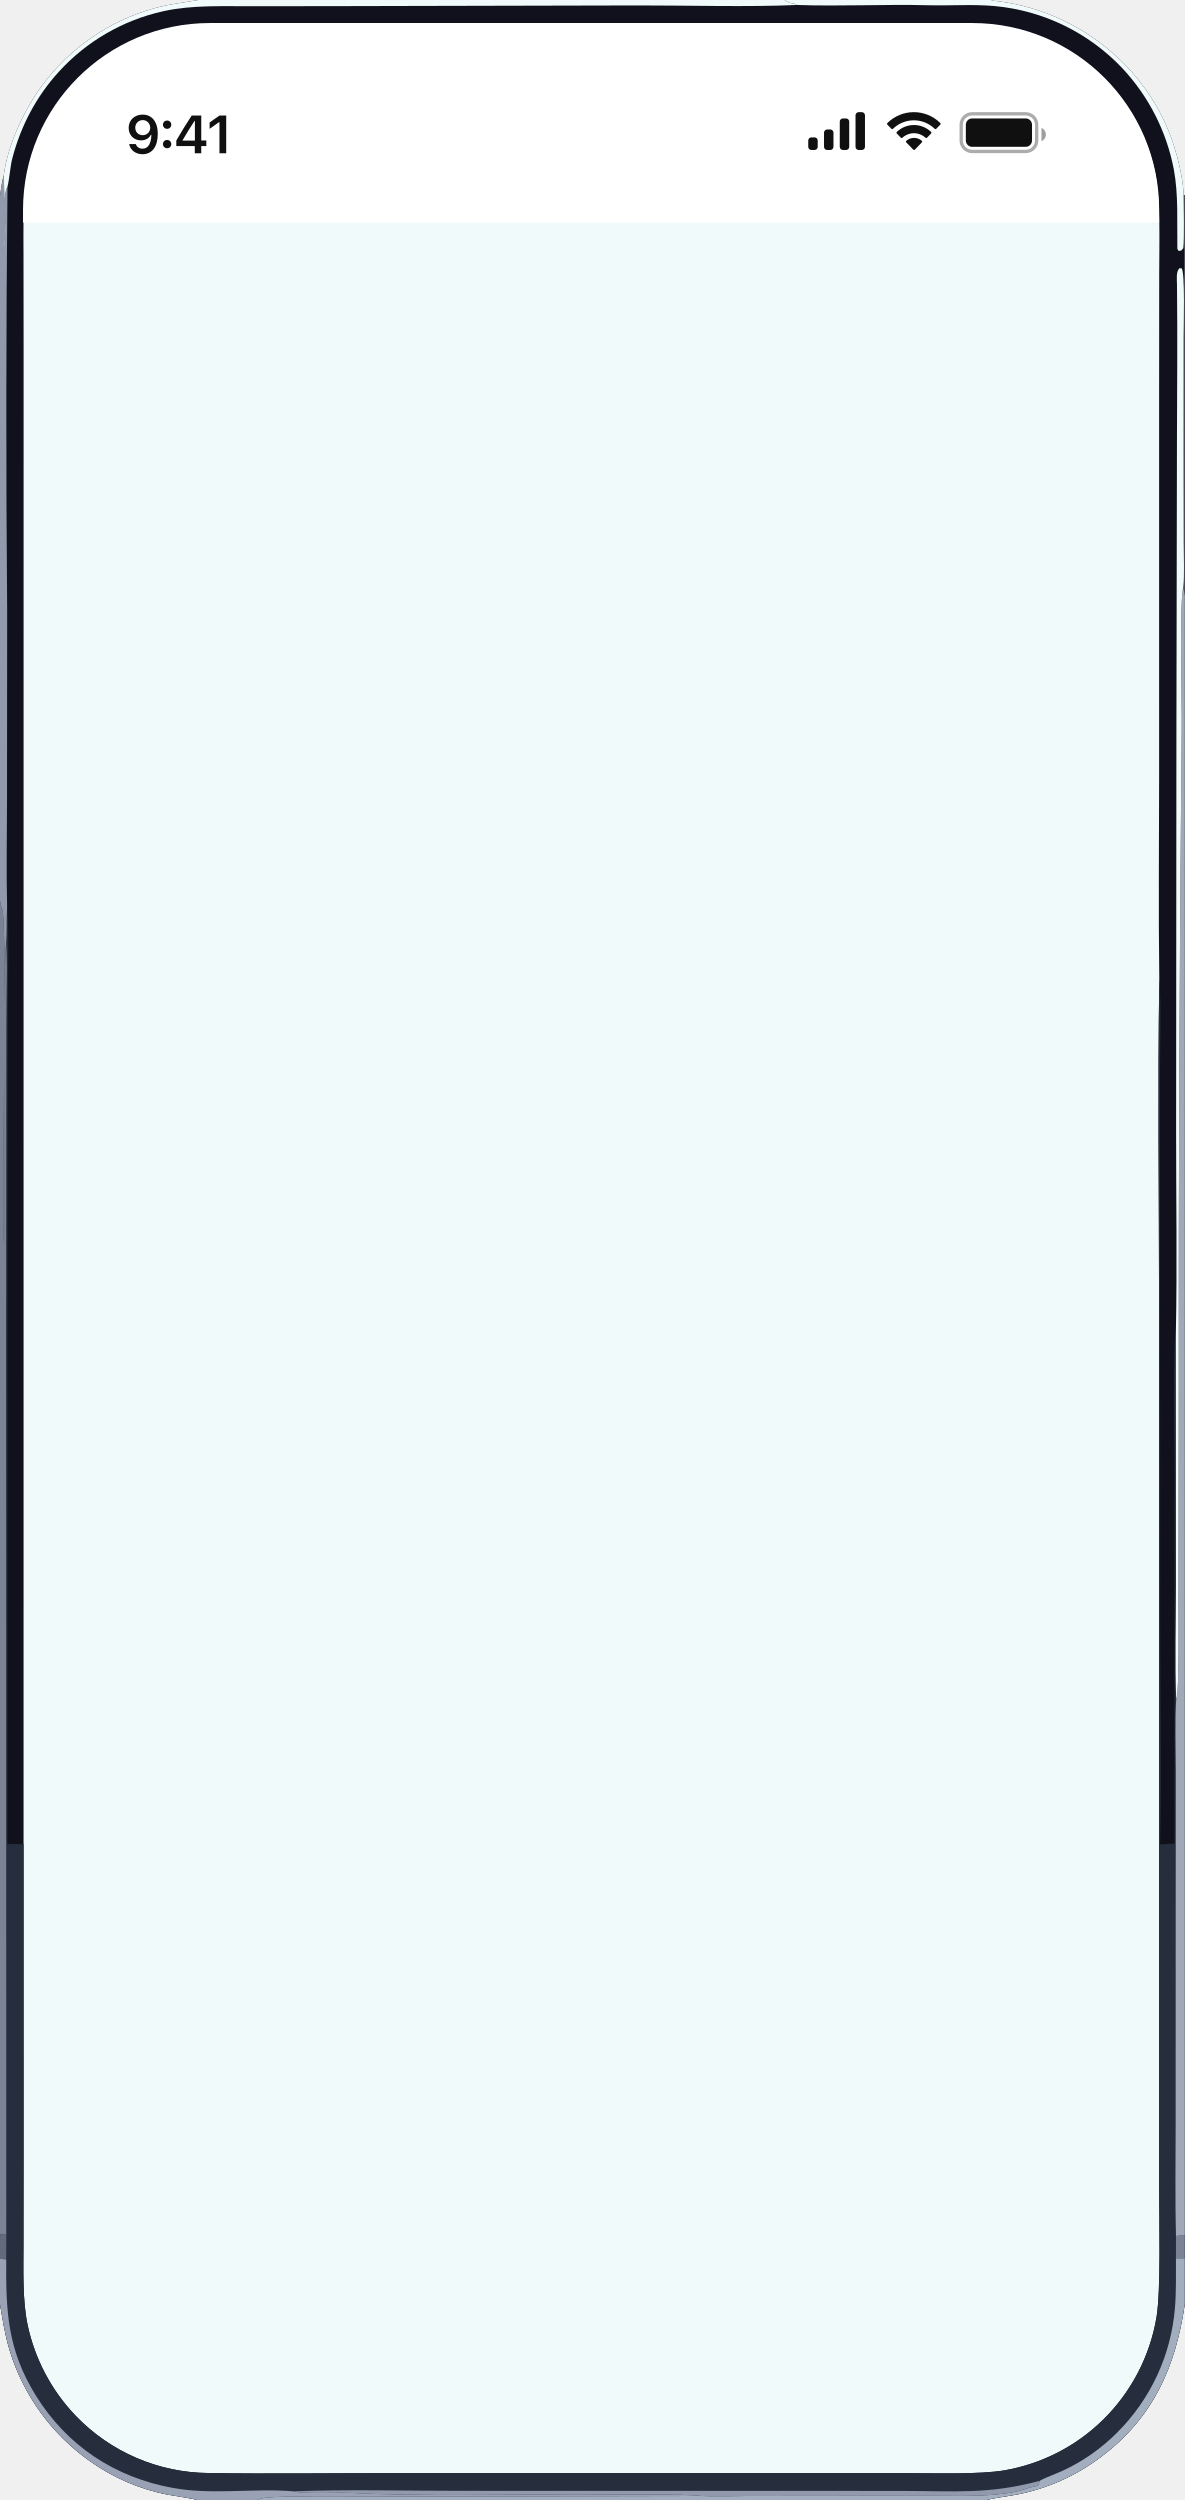
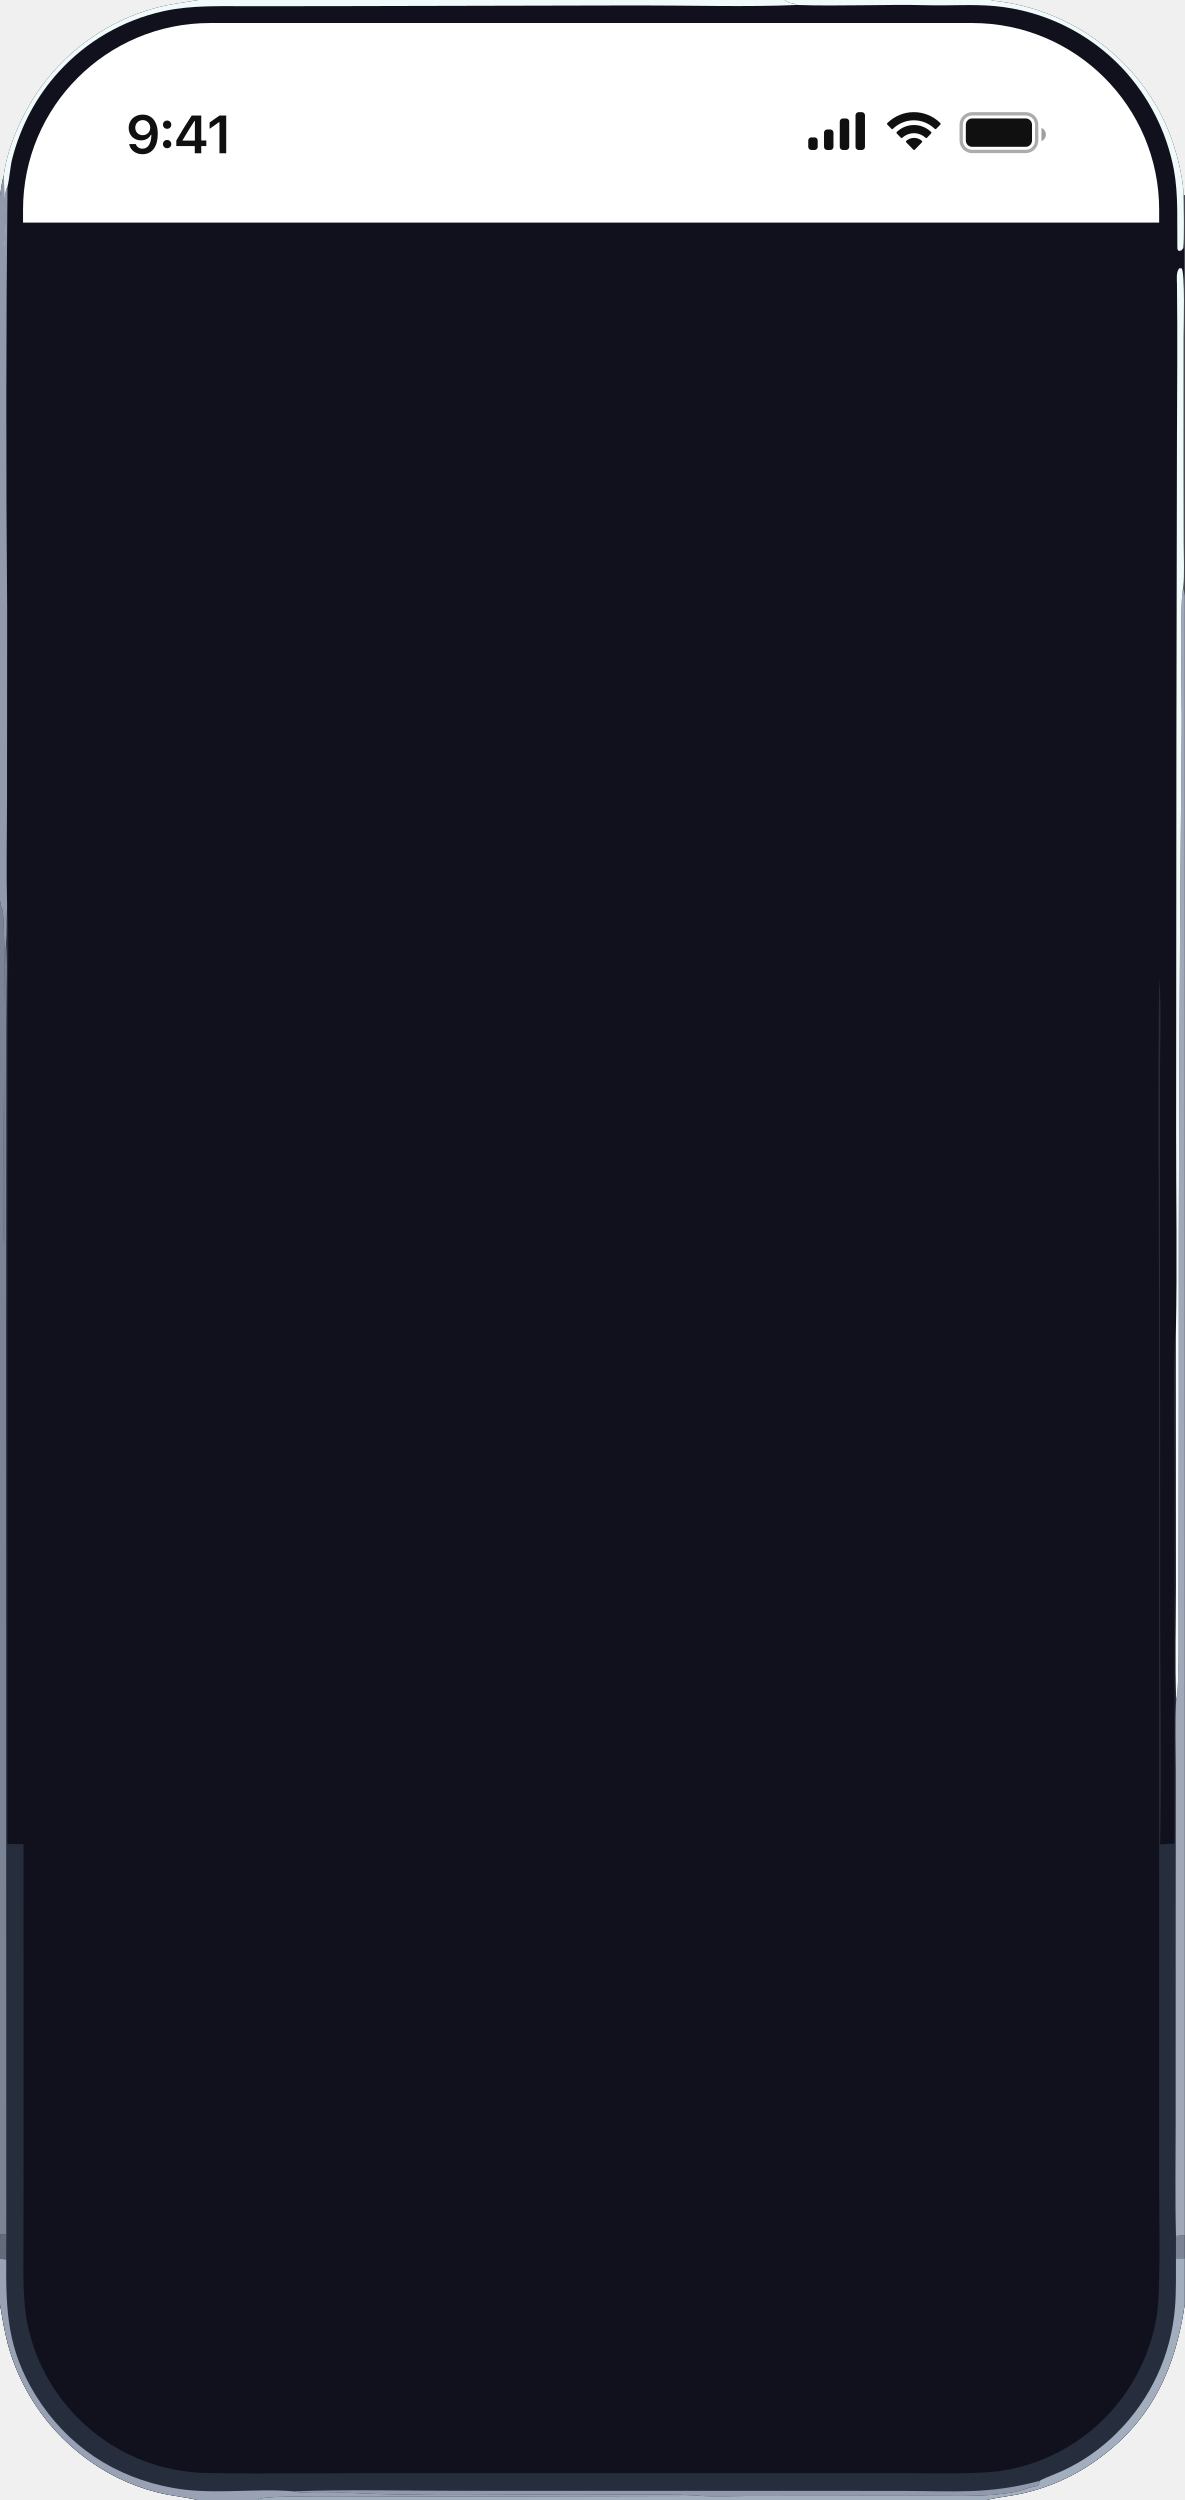
<svg xmlns="http://www.w3.org/2000/svg" width="463" height="977" viewBox="0 0 463 977" fill="none">
  <g clip-path="url(#clip0_67_110)">
    <path d="M77.521 0H306.674H387.377C387.492 0.076 387.606 0.152 387.72 0.228C420.132 3.357 448.977 25.869 458.83 57.155C460.557 62.638 462.354 70.08 462.577 76.148L463 76.25V232.864V873.451V882.53V900.524C459.38 925.197 450.526 945.119 429.89 960.422C420.275 967.64 409.15 972.583 397.352 974.877C395.336 975.273 386.843 976.475 385.624 977H100.604H77.058C75.51 976.404 67.814 975.364 65.653 974.944C54.672 972.792 44.276 968.322 35.163 961.825C20.117 951.225 9.042 935.897 3.696 918.28C1.852 912.059 1.092 906.778 0 900.462V882.782V873.232V352.02V76.532C0.414 73.435 0.687 71.497 1.475 68.469C2.958 57.215 8.789 44.359 15.238 35.12C26.161 19.522 42.179 8.223 60.533 3.169C67.071 1.412 71.264 1.121 77.521 0Z" fill="#10111C" style="fill:#10111C;fill:color(display-p3 0.063 0.067 0.11);fill-opacity:1;" />
-     <path d="M9.209 720.685L9.217 266.864L9.226 137.416L9.184 99.46C9.177 90.828 8.905 80.048 10.046 71.656C12.231 56.49 19.157 42.406 29.832 31.419C43.684 17.073 62.467 9.383 82.375 9.354C105.696 9.319 129.023 9.361 152.344 9.36L292.568 9.342L353.988 9.332C364.935 9.326 383.053 8.754 393.025 10.524C407.311 13.04 420.503 19.821 430.866 29.976C441.563 40.397 448.805 53.85 451.616 68.519C453.616 79.192 453.024 95.497 453.016 106.758L452.981 160.251L452.989 302.539C452.98 329.017 452.688 356.057 453.051 382.5C452.406 424.707 452.956 468.251 452.958 510.549L452.989 756.421L452.988 854.46C452.988 867.006 453.723 894.504 451.989 905.423C449.441 920.727 442.105 934.824 431.037 945.691C420.495 956.019 407.064 962.894 392.526 965.412C383.009 967.063 364.694 966.505 354.493 966.505L291.128 966.495L152.33 966.491C128.966 966.491 104.85 966.829 81.575 966.462C61.929 966.333 43.172 958.262 29.572 944.079C20.101 934.19 13.586 921.848 10.763 908.448C8.77 898.869 9.168 887.377 9.177 877.468L9.215 844.027L9.209 720.685Z" fill="#F0FAFA" style="fill:#F0FAFA;fill:color(display-p3 0.941 0.98 0.98);fill-opacity:1;" />
    <path d="M0 352.02C0.179 353.156 0.318 354.188 0.833 355.231C3.082 359.793 0.471 471.408 1.601 486.511C1.675 475.391 1.29 370.095 2.408 368.959C2.759 364.532 2.506 359.003 2.78 354.241C3.63 364.309 3.012 384.33 2.999 394.888L2.926 473.609L2.901 720.657L9.21 720.685L9.215 844.027L9.177 877.468C9.168 887.376 8.771 898.869 10.763 908.448C13.586 921.848 20.102 934.189 29.572 944.079C43.173 958.261 61.93 966.333 81.575 966.462C104.851 966.829 128.967 966.49 152.331 966.49L291.129 966.495L354.493 966.505C364.694 966.505 383.009 967.063 392.527 965.412C407.065 962.893 420.496 956.019 431.038 945.691C442.105 934.824 449.441 920.727 451.989 905.423C453.724 894.504 452.989 867.006 452.988 854.46L452.989 756.421L452.959 510.549C452.956 468.251 452.406 424.707 453.051 382.5C453.906 391.492 453.313 411.691 453.298 421.199L453.326 495.565L453.394 634.974C453.429 662.762 453.966 693.102 453.37 720.79L458.993 720.48L459.02 574.331C459.019 567.523 458.333 524.074 459.528 520.658L459.578 619.694C459.575 633.251 459.105 650.702 459.664 664.04C459.071 671.859 459.488 684.348 459.488 692.697L459.443 745.926L459.427 829.305C459.435 843.726 459.157 859.483 459.569 873.833L463 873.451V882.53V900.524C459.38 925.197 450.526 945.119 429.89 960.422C420.275 967.64 409.15 972.582 397.352 974.877C395.336 975.273 386.843 976.475 385.624 977H100.604H77.058C75.51 976.404 67.814 975.364 65.653 974.944C54.672 972.792 44.276 968.322 35.163 961.825C20.117 951.225 9.042 935.897 3.696 918.28C1.852 912.059 1.092 906.778 0 900.462V882.782V873.232V352.02Z" fill="#262D3C" style="fill:#262D3C;fill:color(display-p3 0.149 0.176 0.235);fill-opacity:1;" />
    <path d="M0 352.02C0.179 353.156 0.318 354.188 0.833 355.231C3.082 359.793 0.471 471.408 1.601 486.511C1.675 475.391 1.29 370.095 2.408 368.959C2.903 373.79 2.631 382.021 2.594 387.123C2.501 397.142 2.46 407.161 2.473 417.18L2.382 525.481L2.455 873.323L0 873.232V352.02Z" fill="#7B8495" style="fill:#7B8495;fill:color(display-p3 0.482 0.518 0.584);fill-opacity:1;" />
    <path d="M459.563 882.52L463 882.53V900.524C459.38 925.197 450.526 945.119 429.89 960.422C420.275 967.64 409.15 972.582 397.352 974.877C395.336 975.273 386.843 976.475 385.624 977H100.604C102.589 975.192 120.388 975.769 124.315 975.76L159.595 975.688L273.858 975.43C278.795 975.712 286.76 975.445 291.871 975.44L328.042 975.397L365.271 975.373C375.897 975.359 386.83 975.841 397.288 973.684C398.839 973.365 403.116 971.767 405.117 971.566C405.936 971.485 406.082 970.34 406.309 969.51C407.966 968.475 413.046 966.6 415.223 965.594C423.151 961.944 430.362 956.902 436.516 950.71C449.645 937.672 457.681 920.36 459.172 901.912C459.679 896.254 459.547 888.354 459.563 882.52Z" fill="#A2AEBE" style="fill:#A2AEBE;fill:color(display-p3 0.635 0.682 0.745);fill-opacity:1;" />
    <path d="M0 882.782L2.434 882.954C2.279 903.148 2.861 918.132 13.951 936.083C26.136 955.805 44.856 968.189 67.633 972.301C83.205 975.111 99.4 972.287 114.719 973.623C118.419 974.701 131.962 974.009 136.733 974.238C165.592 975.645 195.164 974.677 224.01 974.973C229.763 975.03 270.949 974.515 273.858 975.43L159.595 975.688L124.315 975.76C120.388 975.769 102.589 975.192 100.604 977H77.058C75.51 976.404 67.814 975.364 65.653 974.944C54.672 972.792 44.276 968.322 35.163 961.825C20.117 951.225 9.042 935.897 3.696 918.28C1.852 912.059 1.092 906.778 0 900.462V882.782Z" fill="#99A2B4" style="fill:#99A2B4;fill:color(display-p3 0.6 0.635 0.706);fill-opacity:1;" />
    <path d="M114.719 973.622C135.135 972.802 159.967 973.432 180.65 973.417L309.842 973.427L352.763 973.455C373.043 973.479 386.414 974.872 406.309 969.51C406.082 970.34 405.935 971.485 405.117 971.566C403.115 971.767 398.839 973.365 397.288 973.684C386.83 975.841 375.897 975.359 365.271 975.373L328.042 975.397L291.87 975.44C286.76 975.445 278.794 975.712 273.858 975.43C270.949 974.514 229.763 975.03 224.01 974.972C195.164 974.677 165.592 975.645 136.733 974.238C131.961 974.009 118.418 974.701 114.719 973.622Z" fill="#919AAD" style="fill:#919AAD;fill:color(display-p3 0.569 0.604 0.678);fill-opacity:1;" />
    <path d="M459.569 873.833L463 873.451V882.53L459.563 882.52L459.569 873.833Z" fill="#7B8495" style="fill:#7B8495;fill:color(display-p3 0.482 0.518 0.584);fill-opacity:1;" />
    <path d="M0 873.232L2.455 873.323L2.434 882.954L0 882.783V873.232Z" fill="#626B7C" style="fill:#626B7C;fill:color(display-p3 0.384 0.42 0.486);fill-opacity:1;" />
    <path d="M459.664 664.04C460.91 662.404 460.529 630.423 460.546 625.366L460.651 549.4C460.562 461.095 460.946 372.792 461.8 284.493C461.947 276.763 460.837 234.007 462.454 229.61L463 232.864V873.451L459.569 873.833C459.157 859.483 459.435 843.726 459.427 829.305L459.443 745.926L459.488 692.697C459.488 684.349 459.071 671.859 459.664 664.04Z" fill="#A1A9B8" style="fill:#A1A9B8;fill:color(display-p3 0.631 0.663 0.722);fill-opacity:1;" />
    <path d="M459.529 520.658C460.062 495.017 459.604 467.681 459.623 441.933L459.74 286.735L459.953 172.544C460.008 152.103 460.196 131.551 459.964 111.117C459.942 109.205 459.548 106.275 460.897 104.832L461.81 104.865C463.156 106.743 462.572 127.514 462.571 131.582L462.56 181.79L462.606 212.146C462.623 216.945 462.884 224.754 462.489 229.236L462.454 229.61C460.837 234.007 461.947 276.763 461.801 284.493C460.946 372.792 460.562 461.095 460.651 549.4L460.546 625.366C460.529 630.423 460.91 662.404 459.664 664.04C459.106 650.702 459.575 633.252 459.578 619.694L459.529 520.658Z" fill="#F0FAFA" style="fill:#F0FAFA;fill:color(display-p3 0.941 0.98 0.98);fill-opacity:1;" />
    <path d="M0 76.532C0.414 73.435 0.687 71.497 1.475 68.469C1.583 72.977 2.334 92.921 1.479 96.259C1.529 94.235 2.028 93.152 2.133 91.091C2.385 86.155 0.736 77.228 2.928 72.897C2.366 128.341 2.324 183.789 2.801 239.234L2.743 313.156C2.724 326.503 2.434 340.957 2.78 354.241C2.506 359.003 2.759 364.532 2.408 368.959C1.29 370.095 1.675 475.391 1.601 486.511C0.471 471.408 3.082 359.793 0.833 355.231C0.318 354.188 0.179 353.156 0 352.02V76.532Z" fill="#919AAD" style="fill:#919AAD;fill:color(display-p3 0.569 0.604 0.678);fill-opacity:1;" />
    <path d="M77.521 0H306.674C309.395 1.953 310.019 0.873 311.446 1.938C293.067 2.794 268.328 2.102 249.431 2.124L133.019 2.393L97.667 2.435C86.511 2.448 74.682 1.955 63.824 4.388C48.073 7.867 33.789 16.151 22.944 28.096C14.188 37.704 8.148 49.171 4.84 61.781C3.942 65.202 3.761 69.569 2.928 72.897C0.735 77.228 2.385 86.155 2.133 91.091C2.028 93.152 1.529 94.235 1.479 96.259C2.334 92.921 1.583 72.977 1.475 68.469C2.958 57.215 8.788 44.359 15.238 35.12C26.161 19.522 42.179 8.223 60.533 3.169C67.071 1.412 71.264 1.121 77.521 0Z" fill="#F0FAFA" style="fill:#F0FAFA;fill:color(display-p3 0.941 0.98 0.98);fill-opacity:1;" />
    <path d="M306.675 0H387.378C387.492 0.076 387.606 0.152 387.721 0.228C420.133 3.357 448.978 25.869 458.831 57.155C460.557 62.638 462.355 70.08 462.577 76.148C462.582 80.367 462.885 93.48 462.436 96.999C461.421 98.13 461.911 97.9 460.623 98.061C460.428 97.798 460.116 97.452 460.11 97.096C459.928 86.779 460.608 76.398 458.728 66.184C455.897 51.404 448.945 37.728 438.675 26.733C425.567 12.828 407.848 4.171 388.827 2.38C379.965 1.582 371.554 2.285 362.795 2.052C345.956 1.604 328.188 2.538 311.447 1.938C310.02 0.873 309.396 1.953 306.675 0Z" fill="#F0FAFA" style="fill:#F0FAFA;fill:color(display-p3 0.941 0.98 0.98);fill-opacity:1;" />
    <path d="M9 82C9 41.683 41.683 9 82 9H380C420.317 9 453 41.683 453 82V87H9V82Z" fill="white" />
    <mask id="stroke0_67_110" fill="white">
      <path d="M374.985 48.757C374.985 46.036 377.191 43.83 379.912 43.83H400.851C403.572 43.83 405.777 46.036 405.777 48.757V54.915C405.777 57.636 403.572 59.842 400.851 59.842H379.912C377.191 59.842 374.985 57.636 374.985 54.915V48.757Z" fill-rule="evenodd" clip-rule="evenodd" />
    </mask>
    <path opacity="0.35" d="M379.912 59.842H400.851C403.572 59.842 405.777 57.636 405.777 54.915V48.757C405.777 46.036 403.572 43.83 400.851 43.83H379.912C377.191 43.83 374.985 46.036 374.985 48.757V54.915C374.985 57.636 377.191 59.842 379.912 59.842Z" stroke-width="2.599" stroke="#101010" style="stroke:#101010;stroke:color(display-p3 0.064 0.064 0.064);stroke-opacity:1;" mask="url(#stroke0_67_110)" />
    <path opacity="0.4" d="M407.01 49.988V55.186C408.056 54.746 408.736 53.722 408.736 52.587C408.736 51.453 408.056 50.428 407.01 49.988" fill="#101010" style="fill:#101010;fill:color(display-p3 0.064 0.064 0.064);fill-opacity:1;" />
    <path d="M377.448 48.757C377.448 47.396 378.551 46.293 379.912 46.293H400.85C402.211 46.293 403.314 47.396 403.314 48.757V54.915C403.314 56.276 402.211 57.378 400.85 57.378H379.912C378.551 57.378 377.448 56.276 377.448 54.915V48.757Z" fill="#101010" style="fill:#101010;fill:color(display-p3 0.064 0.064 0.064);fill-opacity:1;" />
    <path d="M354.188 55.02C355.937 53.511 358.499 53.511 360.248 55.02C360.336 55.102 360.387 55.216 360.39 55.337C360.392 55.458 360.345 55.574 360.261 55.659L357.522 58.48C357.442 58.563 357.333 58.61 357.219 58.61C357.105 58.61 356.994 58.563 356.914 58.48L354.176 55.659C354.091 55.574 354.044 55.458 354.047 55.337C354.049 55.216 354.101 55.102 354.188 55.02ZM350.486 51.542C354.254 47.965 360.09 47.965 363.857 51.542C363.942 51.626 363.991 51.741 363.992 51.861C363.993 51.982 363.947 52.099 363.863 52.185L362.28 53.817C362.117 53.984 361.854 53.987 361.687 53.825C360.449 52.681 358.839 52.048 357.17 52.048C355.502 52.049 353.894 52.682 352.657 53.825C352.49 53.987 352.227 53.984 352.063 53.817L350.48 52.185C350.397 52.099 350.35 51.982 350.352 51.861C350.353 51.741 350.401 51.626 350.486 51.542ZM346.789 48.069C352.568 42.416 361.685 42.416 367.464 48.069C367.547 48.153 367.595 48.268 367.596 48.388C367.596 48.508 367.549 48.623 367.467 48.708L365.883 50.341C365.72 50.508 365.454 50.51 365.288 50.345C363.086 48.208 360.165 47.017 357.127 47.017C354.089 47.017 351.166 48.208 348.964 50.345C348.798 50.51 348.533 50.508 348.37 50.341L346.784 48.708C346.702 48.623 346.655 48.507 346.656 48.388C346.657 48.268 346.705 48.153 346.789 48.069Z" fill="#101010" style="fill:#101010;fill:color(display-p3 0.064 0.064 0.064);fill-opacity:1;" />
    <path d="M328.181 47.525C328.181 46.845 328.733 46.293 329.413 46.293H330.644C331.325 46.293 331.876 46.845 331.876 47.525V57.378C331.876 58.059 331.325 58.61 330.644 58.61H329.413C328.733 58.61 328.181 58.059 328.181 57.378V47.525Z" fill="#101010" style="fill:#101010;fill:color(display-p3 0.064 0.064 0.064);fill-opacity:1;" />
    <path d="M334.34 45.062C334.34 44.381 334.891 43.83 335.571 43.83H336.803C337.483 43.83 338.035 44.381 338.035 45.062V57.378C338.035 58.059 337.483 58.61 336.803 58.61H335.571C334.891 58.61 334.34 58.059 334.34 57.378V45.062Z" fill="#101010" style="fill:#101010;fill:color(display-p3 0.064 0.064 0.064);fill-opacity:1;" />
    <path d="M322.023 51.836C322.023 51.156 322.574 50.604 323.254 50.604H324.486C325.166 50.604 325.718 51.156 325.718 51.836V57.378C325.718 58.059 325.166 58.61 324.486 58.61H323.254C322.574 58.61 322.023 58.059 322.023 57.378V51.836Z" fill="#101010" style="fill:#101010;fill:color(display-p3 0.064 0.064 0.064);fill-opacity:1;" />
    <path d="M315.864 54.915C315.864 54.235 316.416 53.683 317.096 53.683H318.328C319.008 53.683 319.559 54.235 319.559 54.915V57.378C319.559 58.059 319.008 58.61 318.328 58.61H317.096C316.416 58.61 315.864 58.059 315.864 57.378V54.915Z" fill="#101010" style="fill:#101010;fill:color(display-p3 0.064 0.064 0.064);fill-opacity:1;" />
    <path d="M55.764 44.782C58.913 44.782 61.653 47.021 61.653 52.337V52.358C61.653 57.327 59.414 60.271 55.703 60.271C52.993 60.271 50.969 58.666 50.499 56.407L50.478 56.294H53.075L53.106 56.396C53.495 57.429 54.404 58.104 55.703 58.104C58.044 58.104 59.036 55.814 59.148 52.992C59.148 52.879 59.159 52.767 59.159 52.654H58.954C58.412 53.82 57.124 54.853 55.1 54.853C52.268 54.853 50.284 52.787 50.284 49.986V49.965C50.284 46.97 52.564 44.782 55.764 44.782ZM55.754 52.828C57.42 52.828 58.699 51.622 58.699 49.955V49.935C58.699 48.248 57.42 46.929 55.785 46.929C54.159 46.929 52.861 48.227 52.861 49.873V49.894C52.861 51.601 54.077 52.828 55.754 52.828Z" fill="#101010" style="fill:#101010;fill:color(display-p3 0.064 0.064 0.064);fill-opacity:1;" />
    <path d="M65.309 50.344C64.379 50.344 63.684 49.628 63.684 48.728C63.684 47.819 64.379 47.113 65.309 47.113C66.25 47.113 66.935 47.819 66.935 48.728C66.935 49.628 66.25 50.344 65.309 50.344ZM65.309 57.93C64.379 57.93 63.684 57.224 63.684 56.315C63.684 55.405 64.379 54.699 65.309 54.699C66.25 54.699 66.935 55.405 66.935 56.315C66.935 57.224 66.25 57.93 65.309 57.93Z" fill="#101010" style="fill:#101010;fill:color(display-p3 0.064 0.064 0.064);fill-opacity:1;" />
    <path d="M76.123 59.903V57.071H68.904V54.914C70.816 51.591 72.912 48.197 74.916 45.15H78.648V54.894H80.631V57.071H78.648V59.903H76.123ZM71.358 54.955H76.163V47.256H76.01C74.497 49.567 72.79 52.297 71.358 54.801V54.955Z" fill="#101010" style="fill:#101010;fill:color(display-p3 0.064 0.064 0.064);fill-opacity:1;" />
    <path d="M85.76 59.903V47.747H85.586L81.916 50.344V47.859L85.77 45.15H88.398V59.903H85.76Z" fill="#101010" style="fill:#101010;fill:color(display-p3 0.064 0.064 0.064);fill-opacity:1;" />
  </g>
  <defs>
    <clipPath id="clip0_67_110">
      <rect width="463" height="977" fill="white" style="fill:white;fill-opacity:1;" />
    </clipPath>
  </defs>
</svg>
